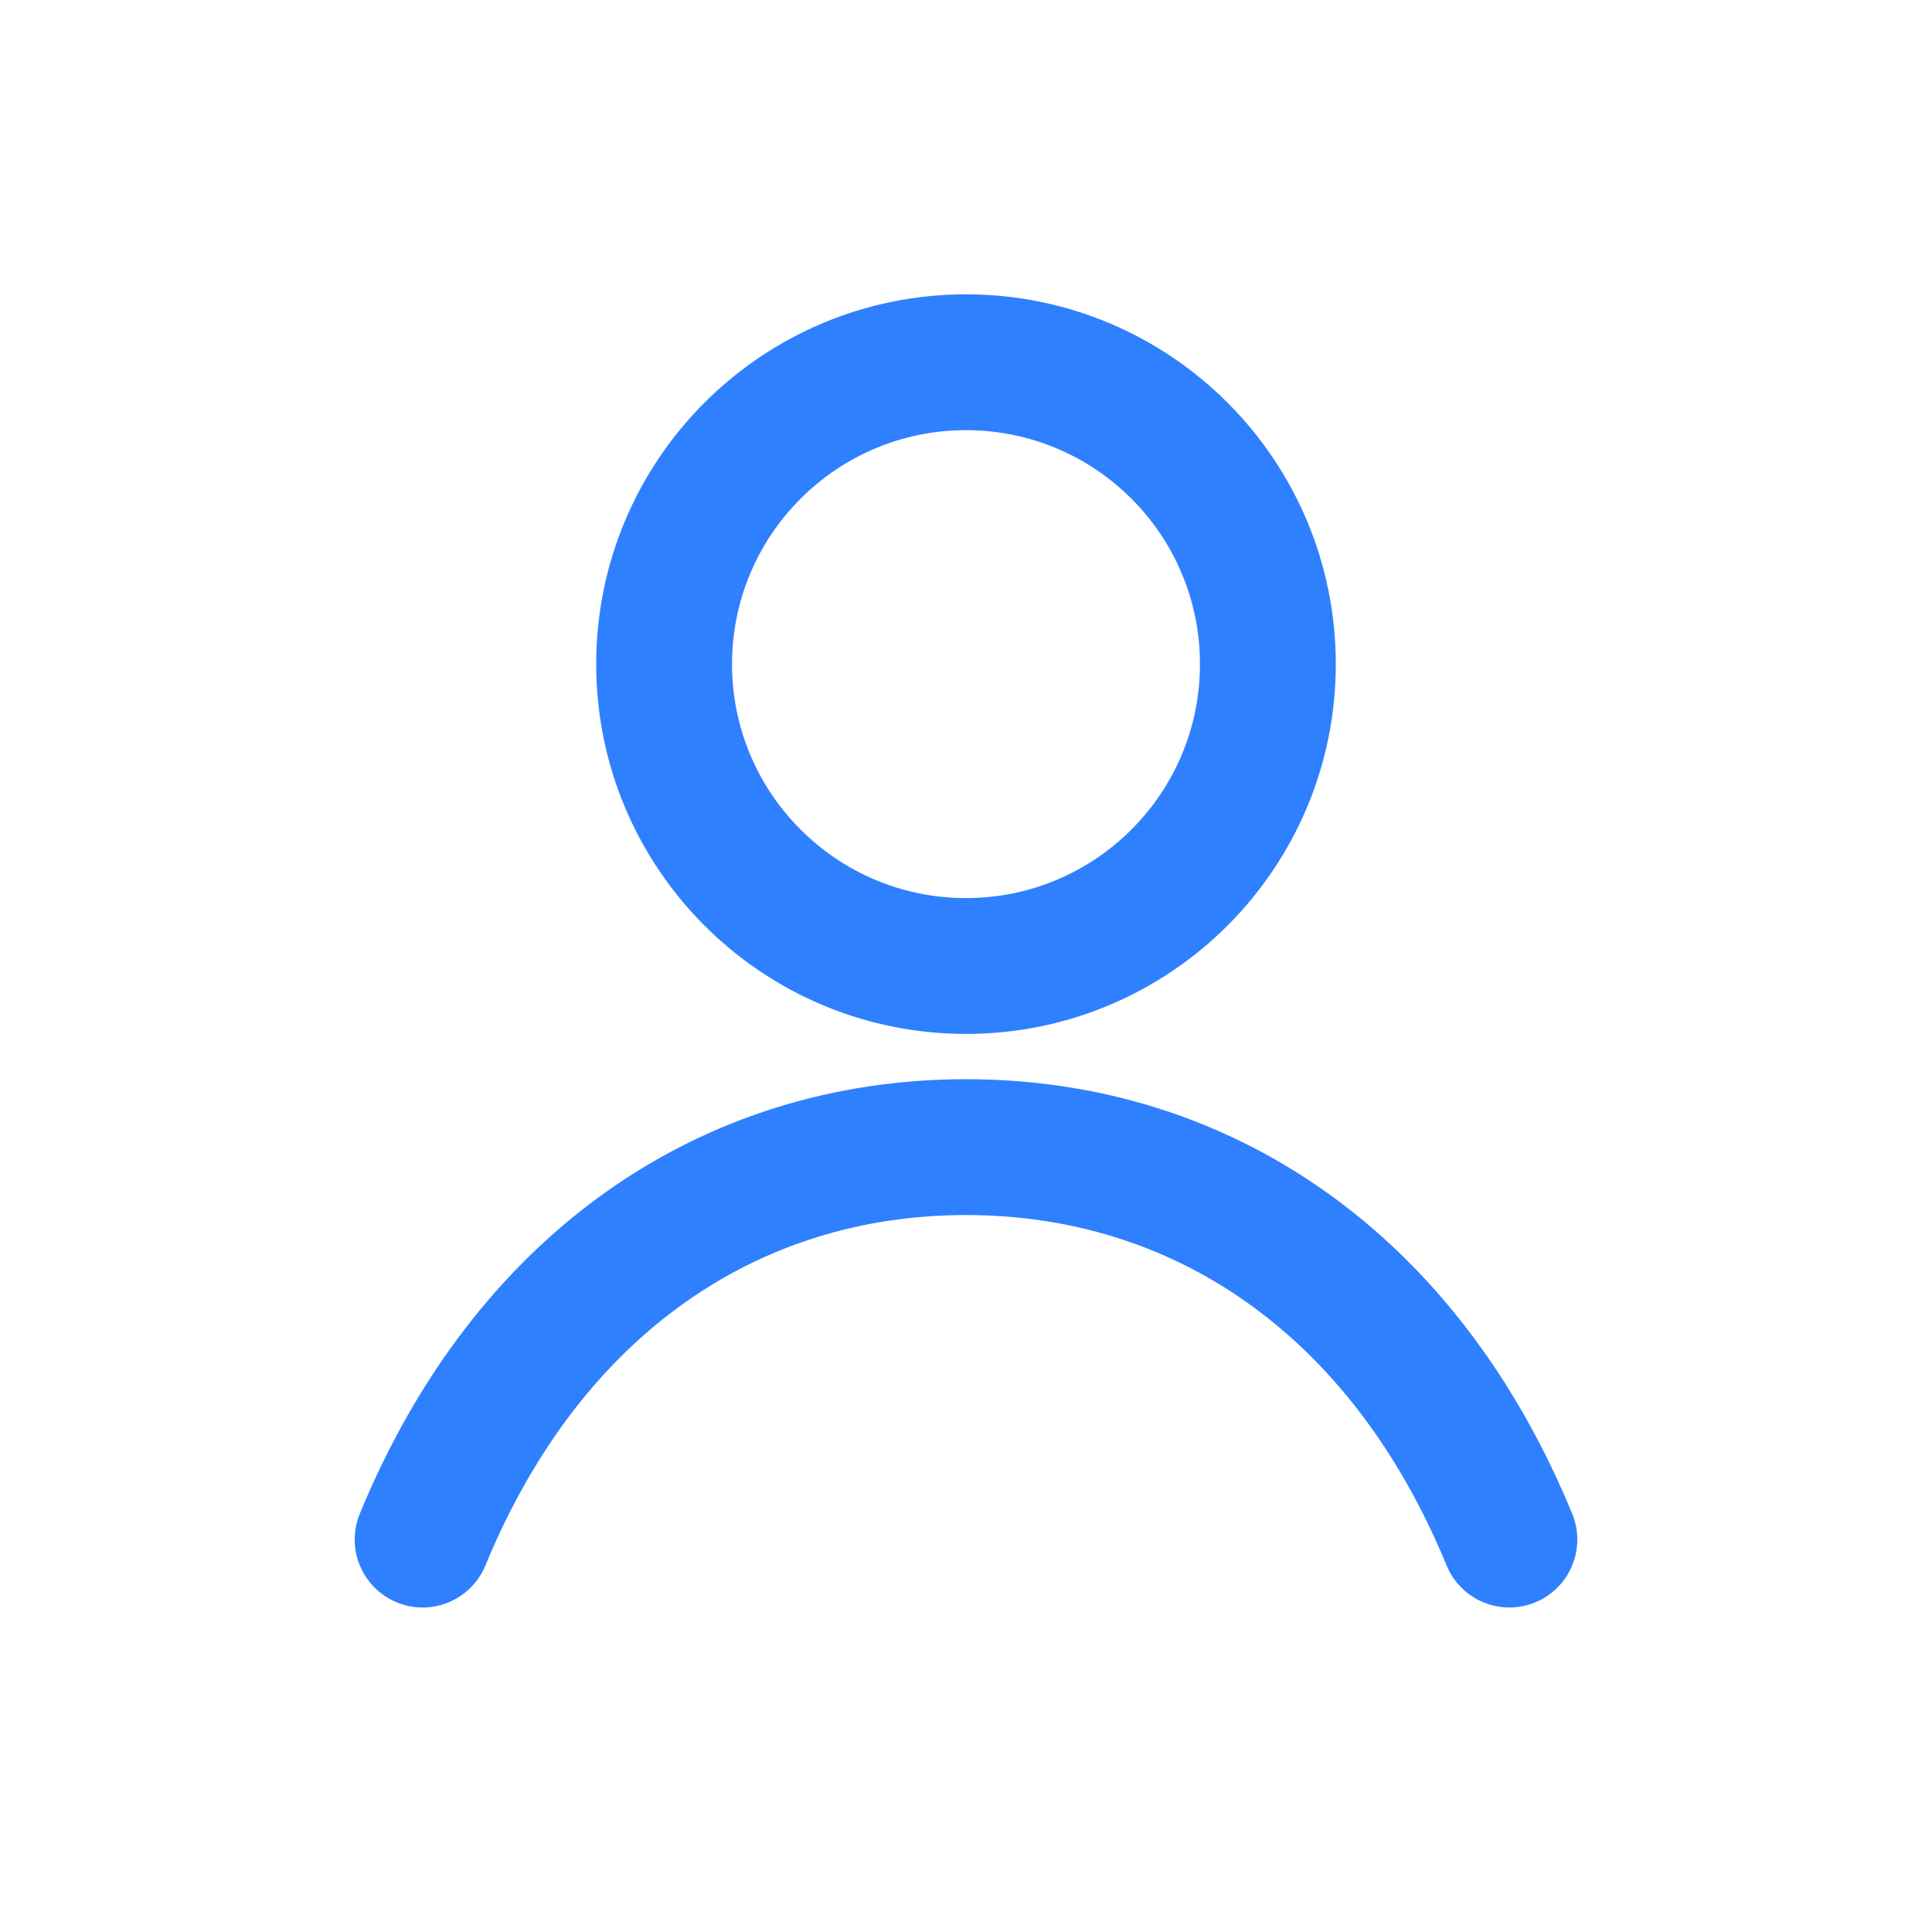
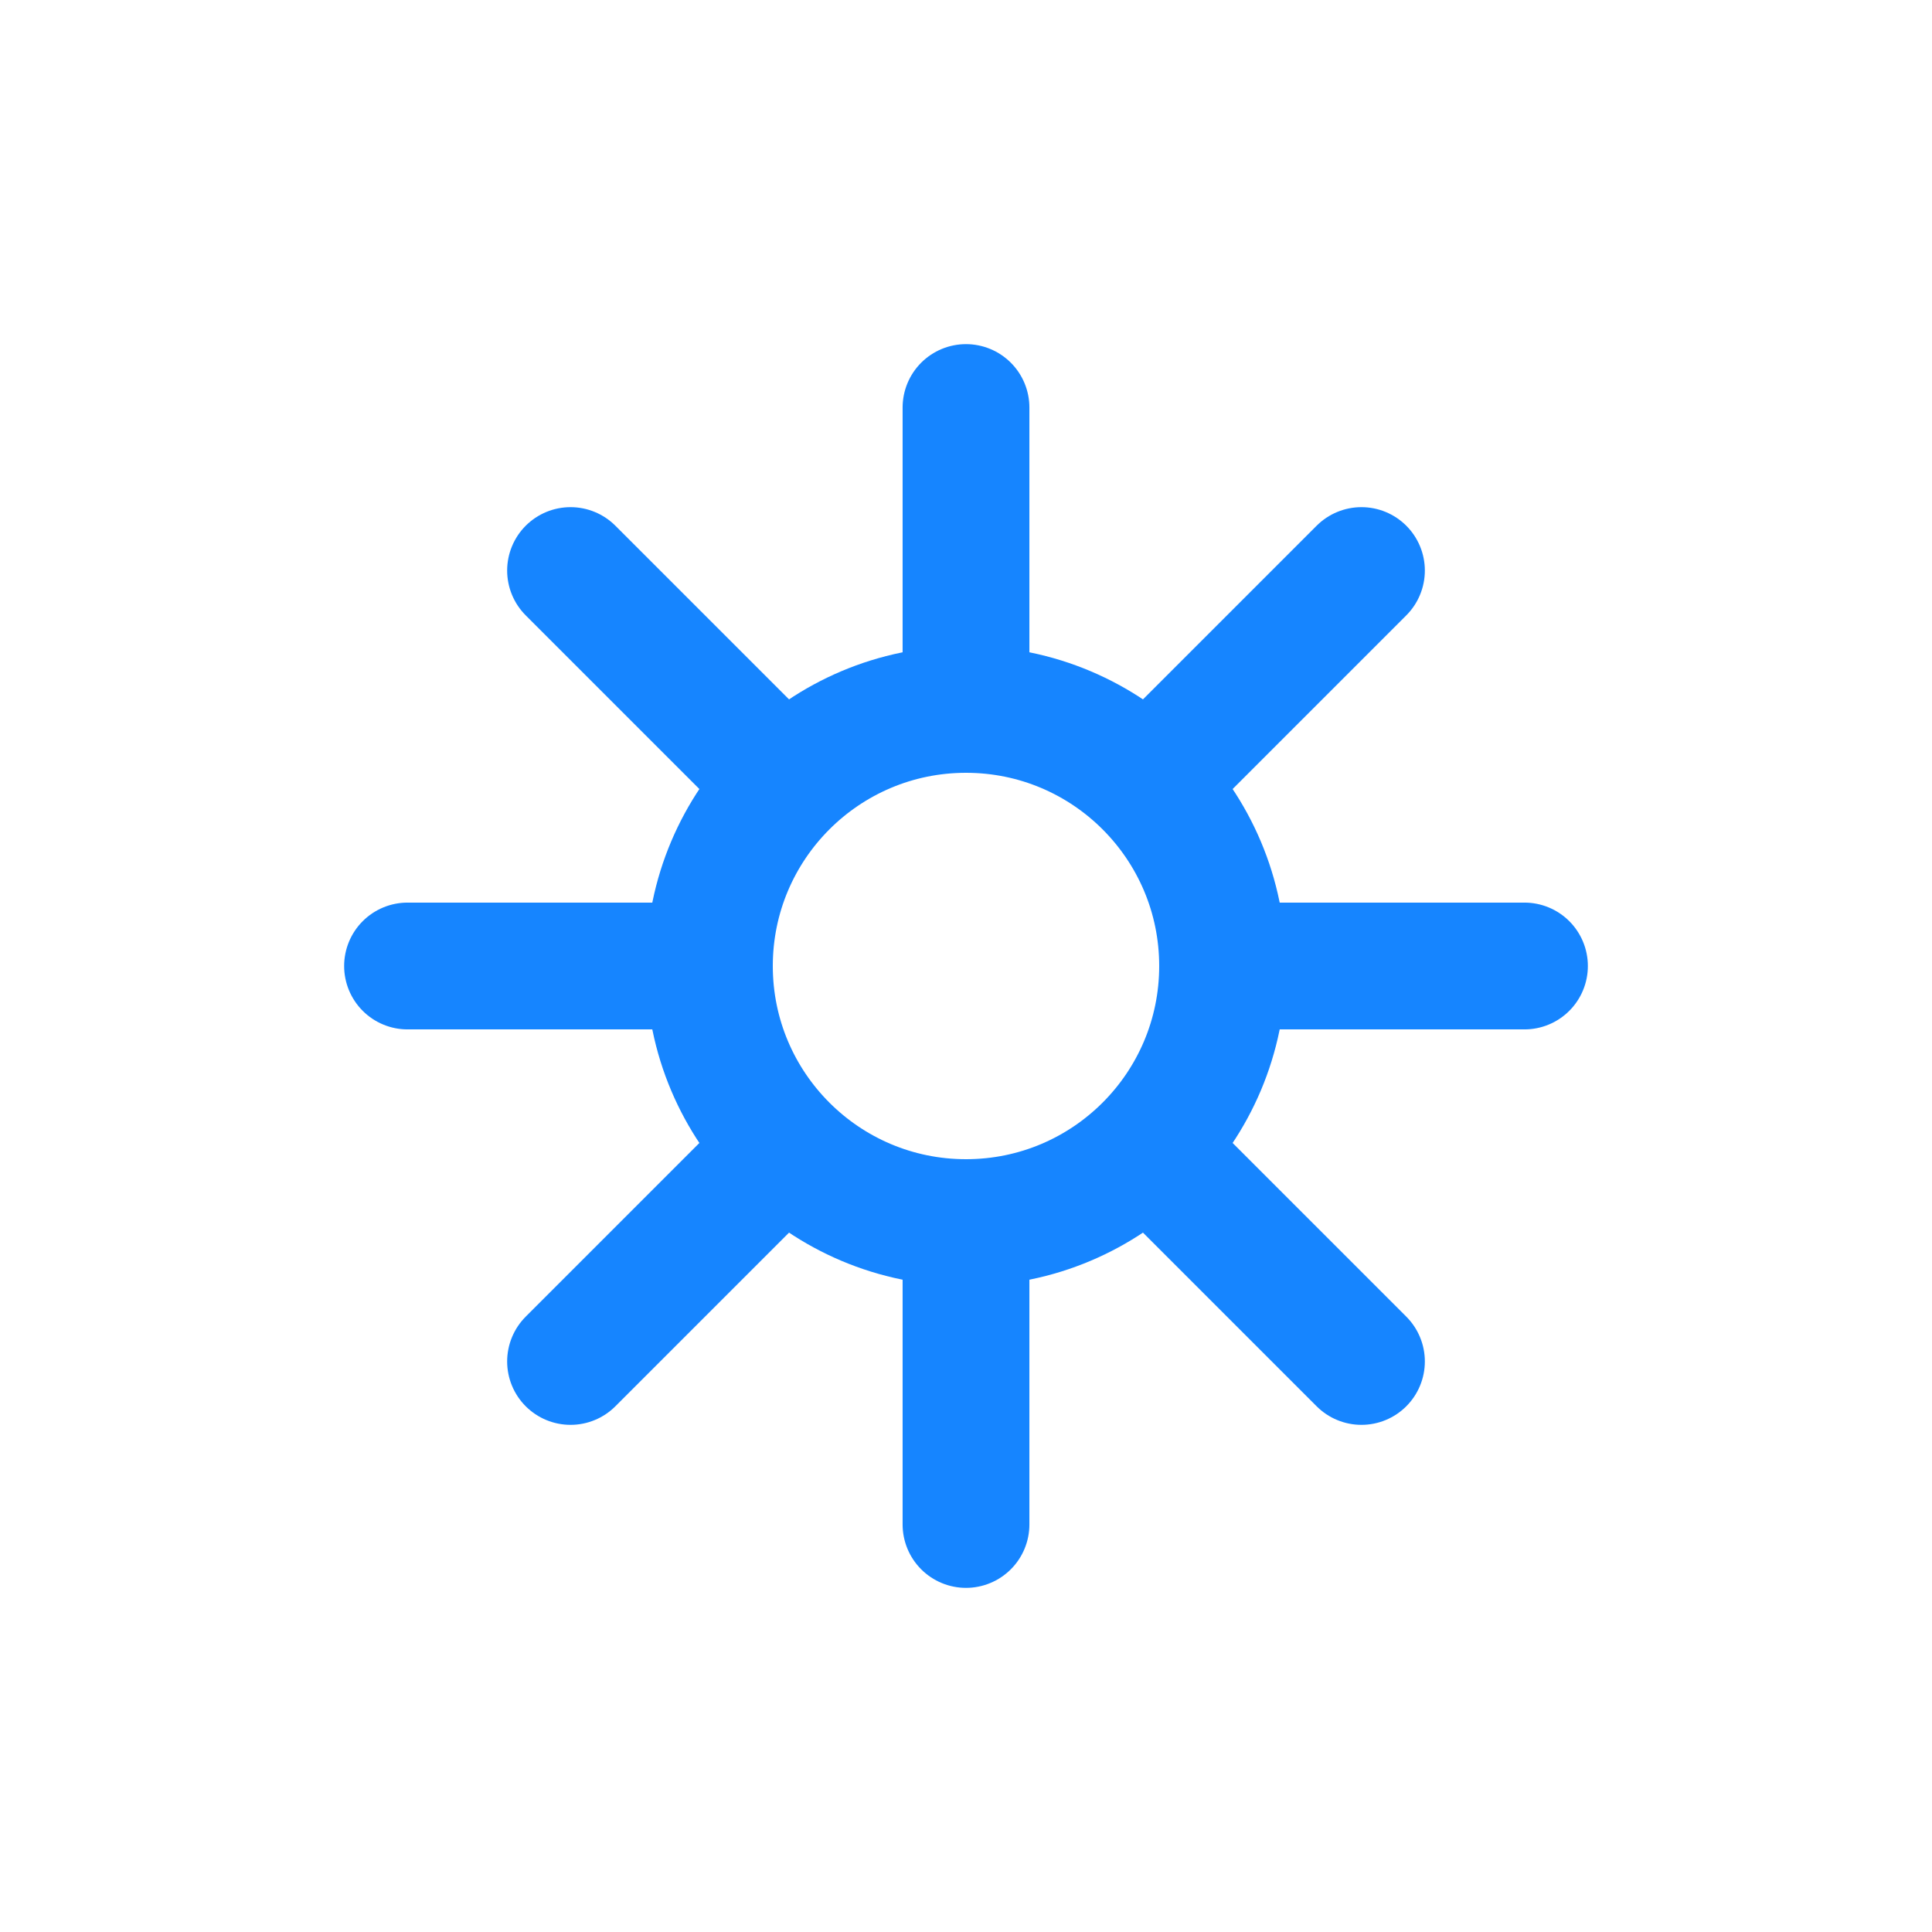
<svg xmlns="http://www.w3.org/2000/svg" width="64" height="64" viewBox="0 0 64 64" fill="none">
-   <circle cx="32" cy="22" r="10" stroke="#2F80FF" stroke-width="4.5" />
-   <path d="M14 51C17.5 42.5 24.2 38 32 38C39.8 38 46.5 42.5 50 51" stroke="#2F80FF" stroke-width="4.5" stroke-linecap="round" />
+   <path d="M32 22.5V13.5" stroke="#1685FF" stroke-width="4.2" stroke-linecap="round" />
+   <path d="M32 50.5V41.5" stroke="#1685FF" stroke-width="4.2" stroke-linecap="round" />
+   <path d="M22.5 32H13.5" stroke="#1685FF" stroke-width="4.2" stroke-linecap="round" />
+   <path d="M50.5 32H41.5" stroke="#1685FF" stroke-width="4.2" stroke-linecap="round" />
+   <path d="M25.3 25.3L18.9 18.9" stroke="#1685FF" stroke-width="4.2" stroke-linecap="round" />
+   <path d="M45.1 45.1L38.7 38.7" stroke="#1685FF" stroke-width="4.2" stroke-linecap="round" />
+   <path d="M38.7 25.3L45.1 18.9" stroke="#1685FF" stroke-width="4.2" stroke-linecap="round" />
+   <path d="M18.9 45.1L25.3 38.7" stroke="#1685FF" stroke-width="4.2" stroke-linecap="round" />
+   <circle cx="32" cy="32" r="8.5" stroke="#1685FF" stroke-width="4.2" />
</svg>
